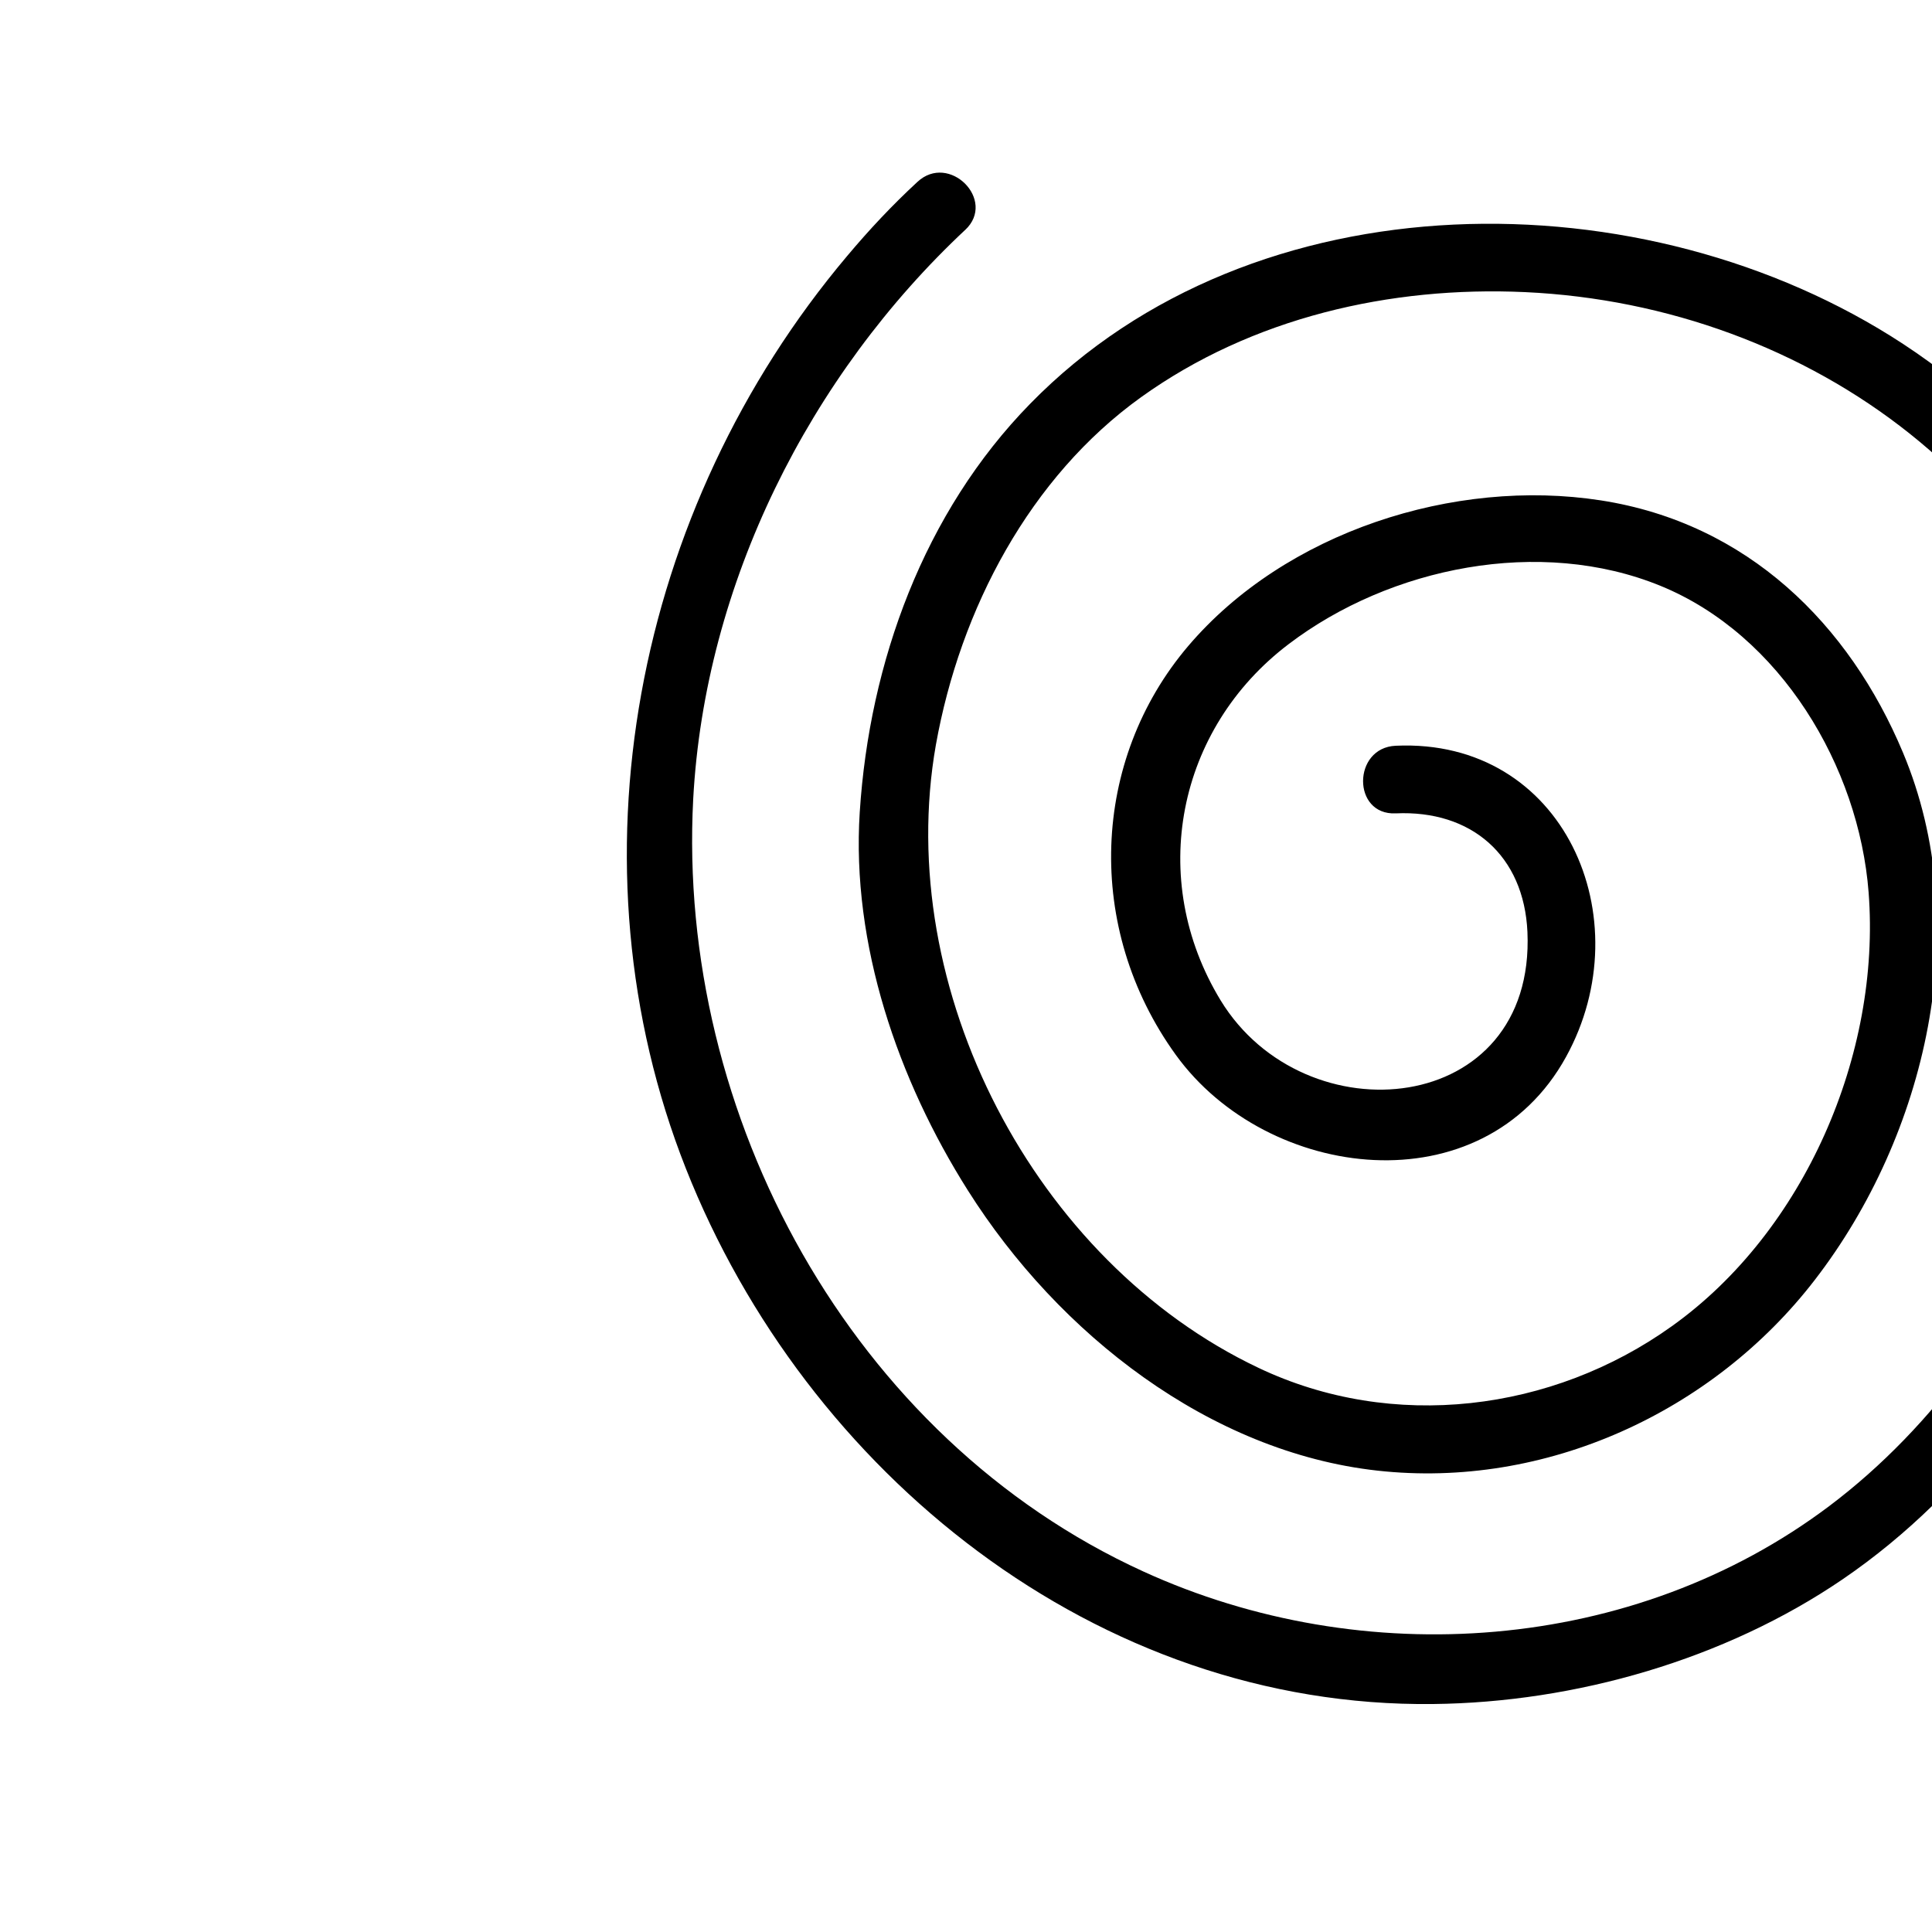
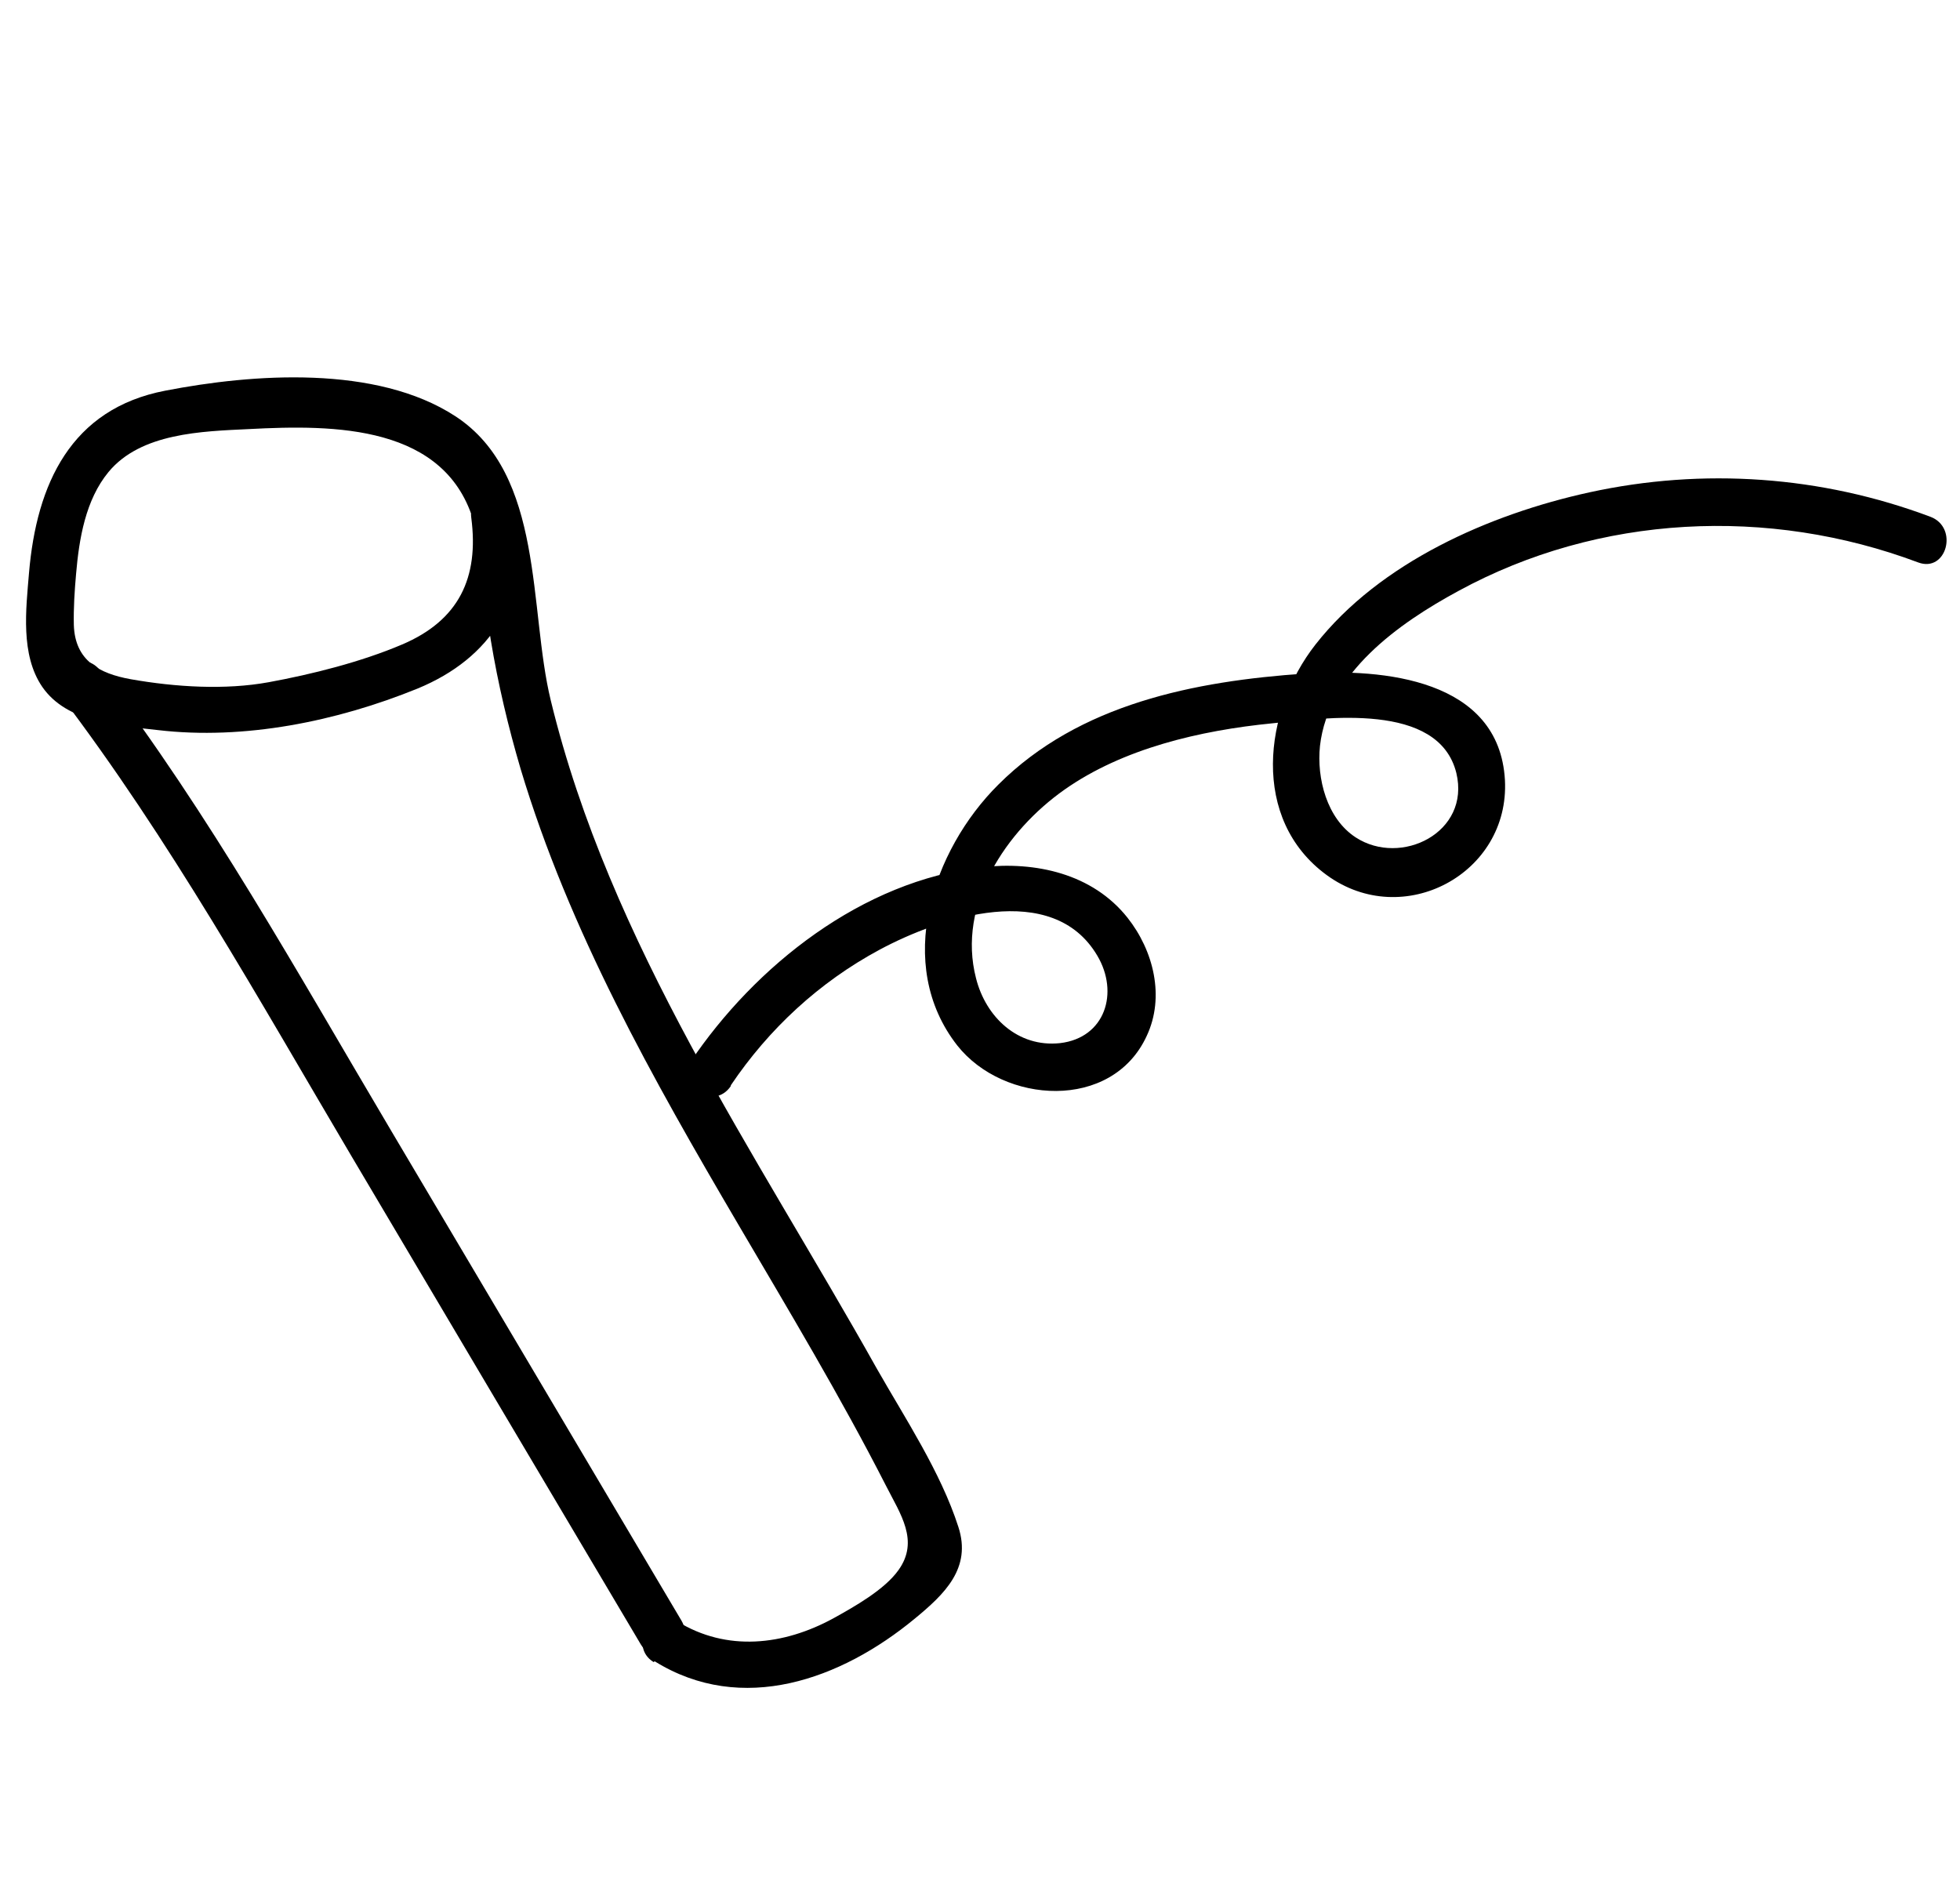
- <svg xmlns="http://www.w3.org/2000/svg" id="Lager_1" data-name="Lager 1" viewBox="0 0 50 50">
-   <path d="M25,5.93c-4.06,3.79-6.76,9.18-7.06,14.75-.43,8.18,4.09,16.54,11.65,19.99,5.69,2.6,12.69,2.12,17.76-1.7,5.45-4.11,8.5-12,7.42-18.71-1.21-7.5-7.94-12.36-15.3-12.7-3.49-.16-7.07.66-9.94,2.72s-4.68,5.47-5.31,9c-1.11,6.31,2.55,13.37,8.35,16.12,3.47,1.65,7.6,1.14,10.7-1.08,3.43-2.45,5.41-7.04,5.09-11.22-.25-3.26-2.28-6.67-5.39-7.94s-6.99-.49-9.62,1.51c-2.89,2.19-3.67,6.08-1.76,9.22,2.18,3.57,8.15,3.02,7.94-1.77-.09-1.98-1.45-3.16-3.41-3.07-1.13.05-1.12-1.7,0-1.75,4.36-.2,6.38,4.47,4.41,8.05-2.15,3.91-7.73,3.23-10.1-.05s-2.19-7.63.32-10.58,6.88-4.36,10.68-3.77,6.43,3.21,7.82,6.53c1.87,4.46.61,9.89-2.28,13.64-2.64,3.43-6.98,5.42-11.32,4.94s-8.25-3.53-10.6-7.25c-1.81-2.86-3.02-6.37-2.8-9.79.25-3.88,1.66-7.76,4.41-10.57,5.79-5.93,15.92-5.92,22.59-1.55,7.59,4.97,8.99,14.53,5.72,22.53-1.52,3.71-3.94,7.16-7.28,9.44-3.05,2.08-6.92,3.19-10.6,3.23-8.71.1-16.23-5.99-19.34-13.86s-1.35-17.06,4.17-23.61c.57-.68,1.17-1.32,1.82-1.92.82-.77,2.06.47,1.24,1.24h0Z" />
+ <svg xmlns="http://www.w3.org/2000/svg" id="Lager_1" data-name="Lager 1" viewBox="0 0 52.03 50">
+   <path d="M19.4,28.81c1.01-1.5,2.35-2.74,3.95-3.6s4.59-1.86,5.78.16c.58.98.21,2.18-.99,2.32-1.12.12-1.97-.69-2.23-1.72-.51-1.97.8-3.92,2.35-5.01s3.59-1.57,5.52-1.76c1.4-.14,4.41-.58,4.88,1.32.38,1.58-1.47,2.49-2.67,1.71-.77-.5-1.04-1.57-.95-2.43.22-1.94,2.1-3.26,3.67-4.11,3.74-2.04,8.24-2.25,12.21-.76.75.28,1.08-.92.33-1.21-2.9-1.09-6.04-1.31-9.06-.65-2.65.58-5.56,1.86-7.27,4.04-1.38,1.76-1.73,4.64.3,6.12s4.86-.04,4.73-2.52c-.15-2.69-3.24-2.97-5.31-2.83-2.92.2-5.99.8-8.14,2.95-1.75,1.74-2.77,4.77-1.09,6.92,1.23,1.56,4.11,1.75,5.03-.25.49-1.04.18-2.27-.51-3.14-.93-1.17-2.44-1.5-3.87-1.34-3.17.36-6.01,2.61-7.74,5.18-.45.67.63,1.3,1.08.63h0Z" />
+   <path d="M17.38,44.1c2.32,1.44,4.95.48,6.9-1.13.79-.65,1.52-1.34,1.16-2.44-.47-1.46-1.42-2.89-2.17-4.21-3.21-5.73-7.08-11.26-8.65-17.73-.59-2.42-.16-5.99-2.53-7.54-2.1-1.37-5.38-1.13-7.7-.68-2.51.48-3.42,2.48-3.62,4.84-.08.96-.23,2.17.35,3.02.66.96,2.03,1.03,3.07,1.15,2.29.27,4.75-.23,6.89-1.1,1.97-.81,2.96-2.4,2.68-4.54-.1-.79-1.36-.8-1.25,0,.21,1.6-.33,2.73-1.84,3.37-1.08.46-2.39.79-3.54,1s-2.47.13-3.66-.08c-.83-.15-1.48-.49-1.51-1.44-.01-.45.02-.91.06-1.36.08-.93.25-1.96.86-2.7.86-1.04,2.48-1.08,3.73-1.14,2.26-.12,5.25-.12,5.98,2.51.28.99.27,2.08.44,3.1.19,1.15.46,2.29.79,3.41,1.29,4.3,3.51,8.23,5.77,12.08,1.35,2.3,2.72,4.58,3.93,6.95.38.75.89,1.46.33,2.24-.37.52-1.17.97-1.73,1.28-1.32.72-2.83.89-4.14.08-.69-.42-1.31.66-.63,1.08h0Z" />
+   <path d="M1.58,18.43c2.93,3.85,5.29,8.1,7.75,12.26s5.12,8.64,7.68,12.96c.41.69,1.49.06,1.08-.63-2.56-4.32-5.12-8.64-7.68-12.96s-4.82-8.41-7.75-12.26c-.48-.63-1.57,0-1.08.63h0Z" />
</svg>
